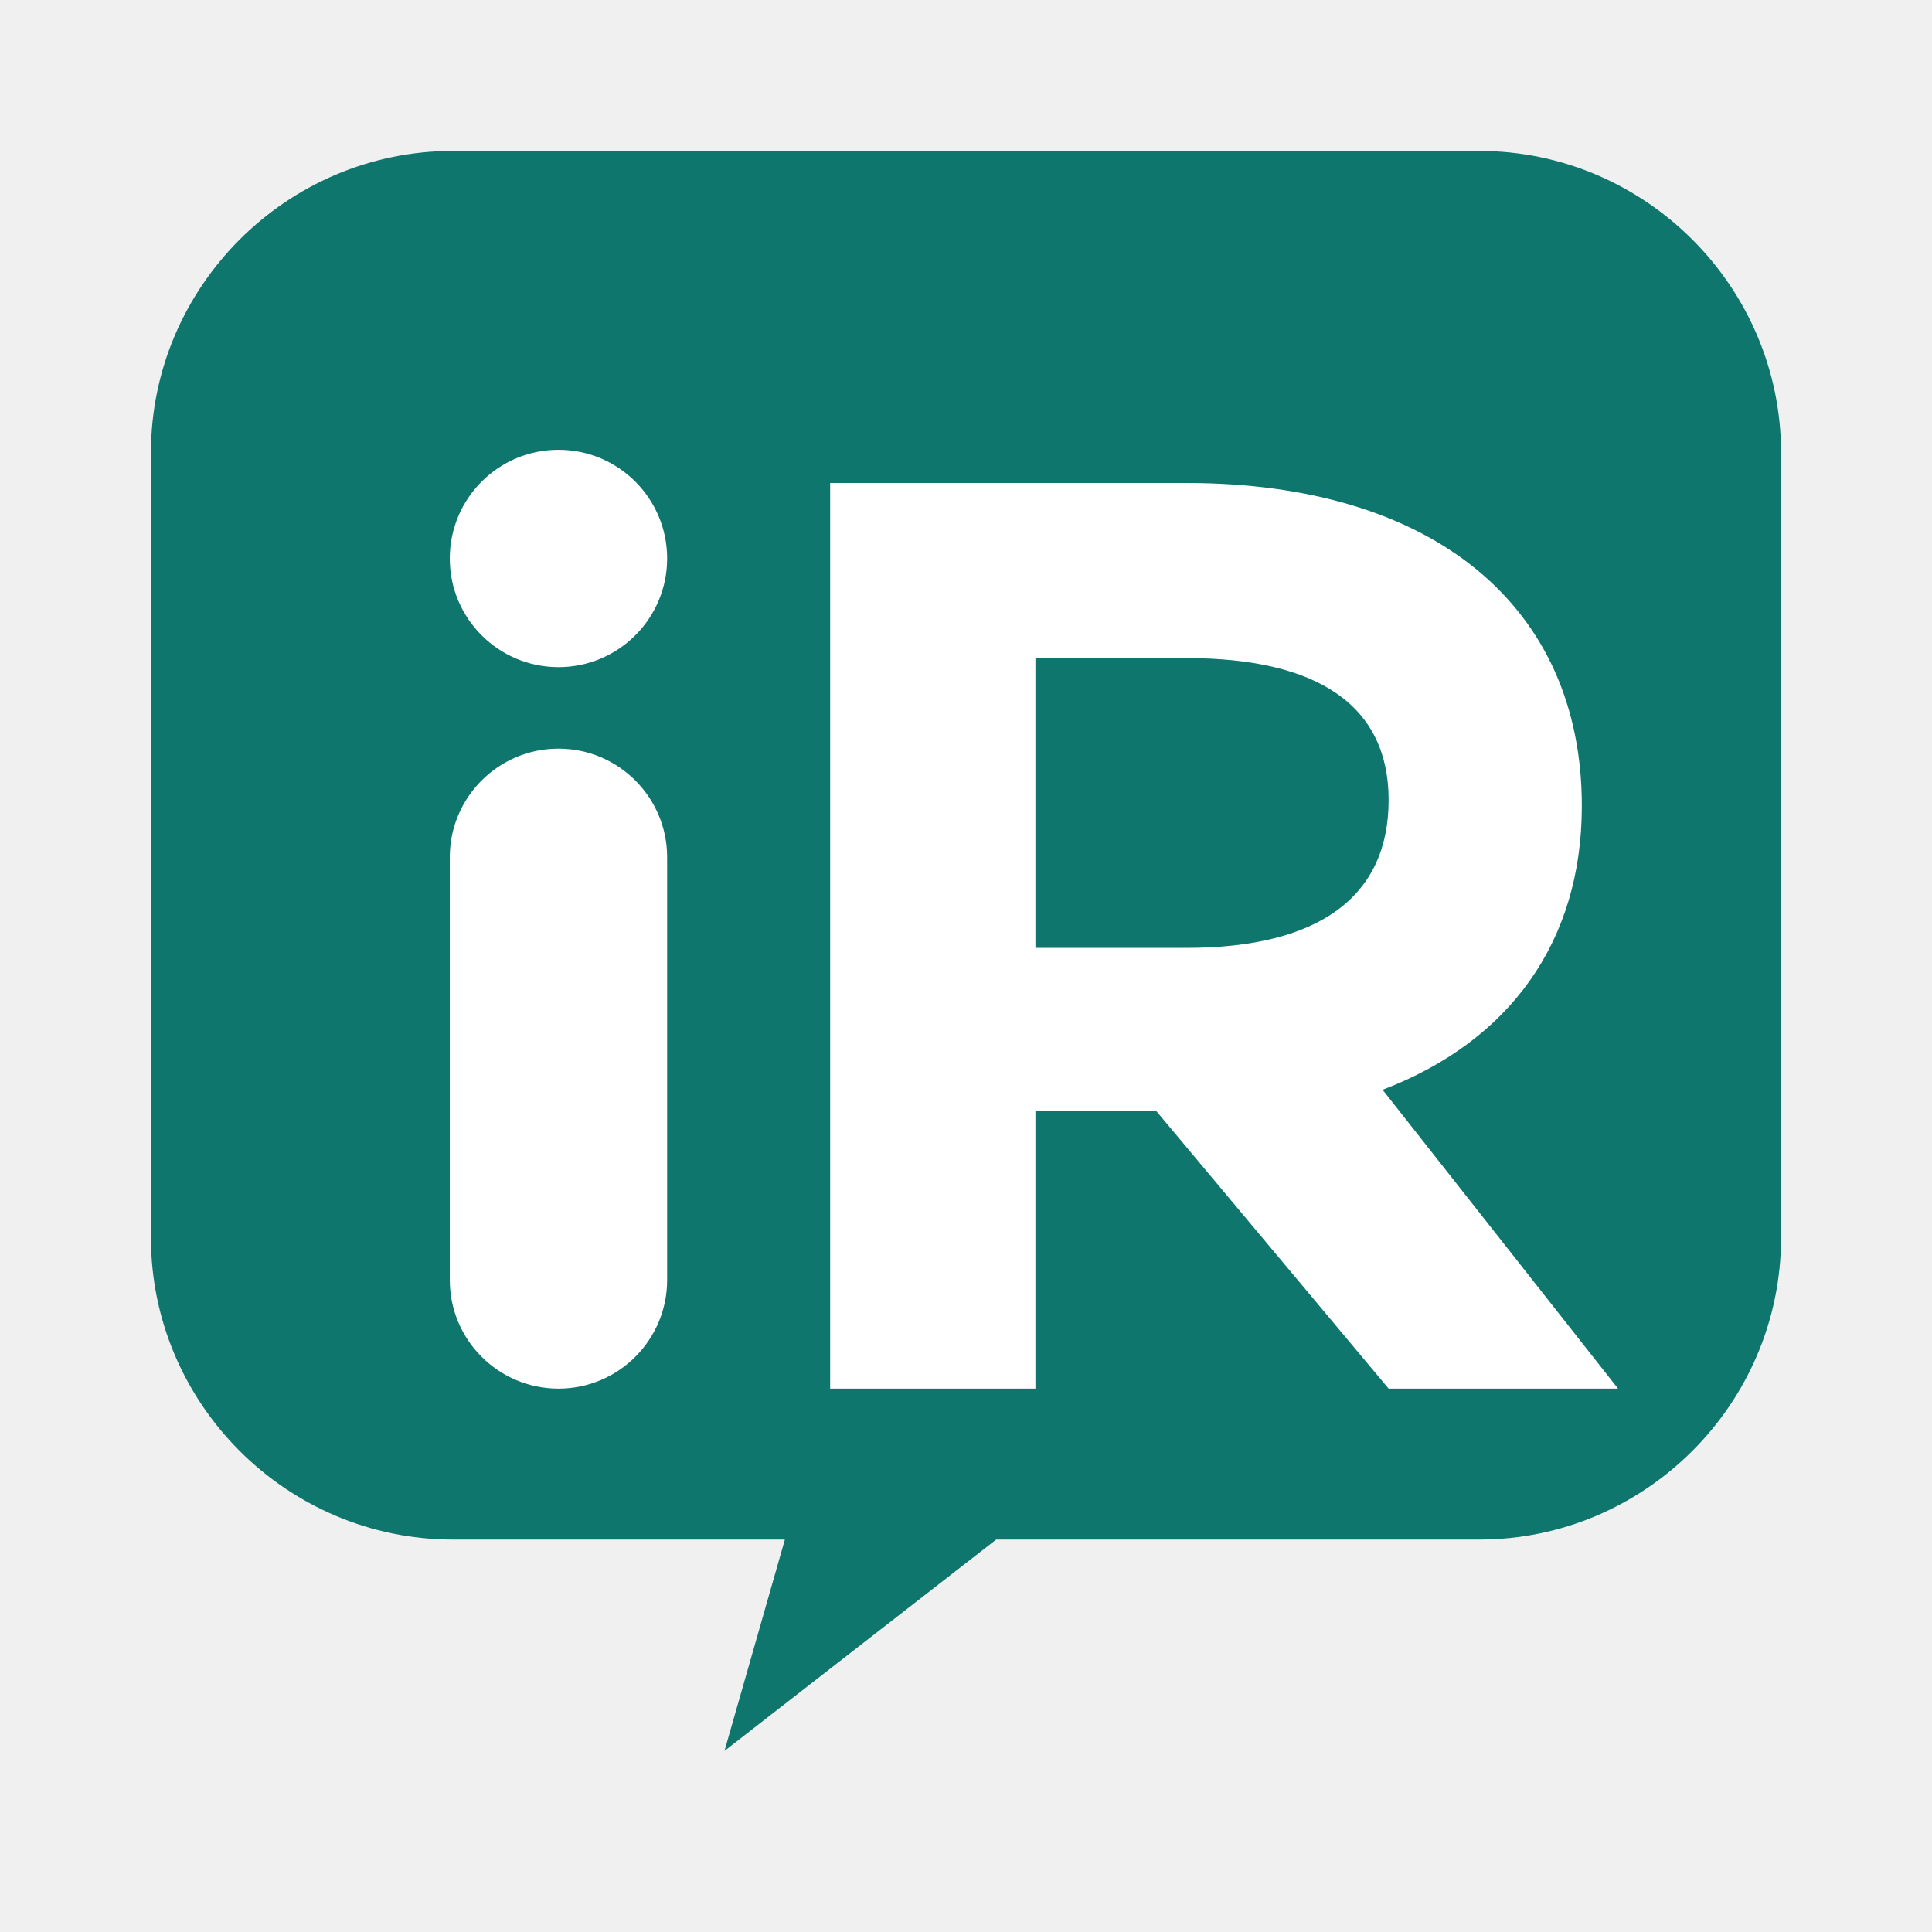
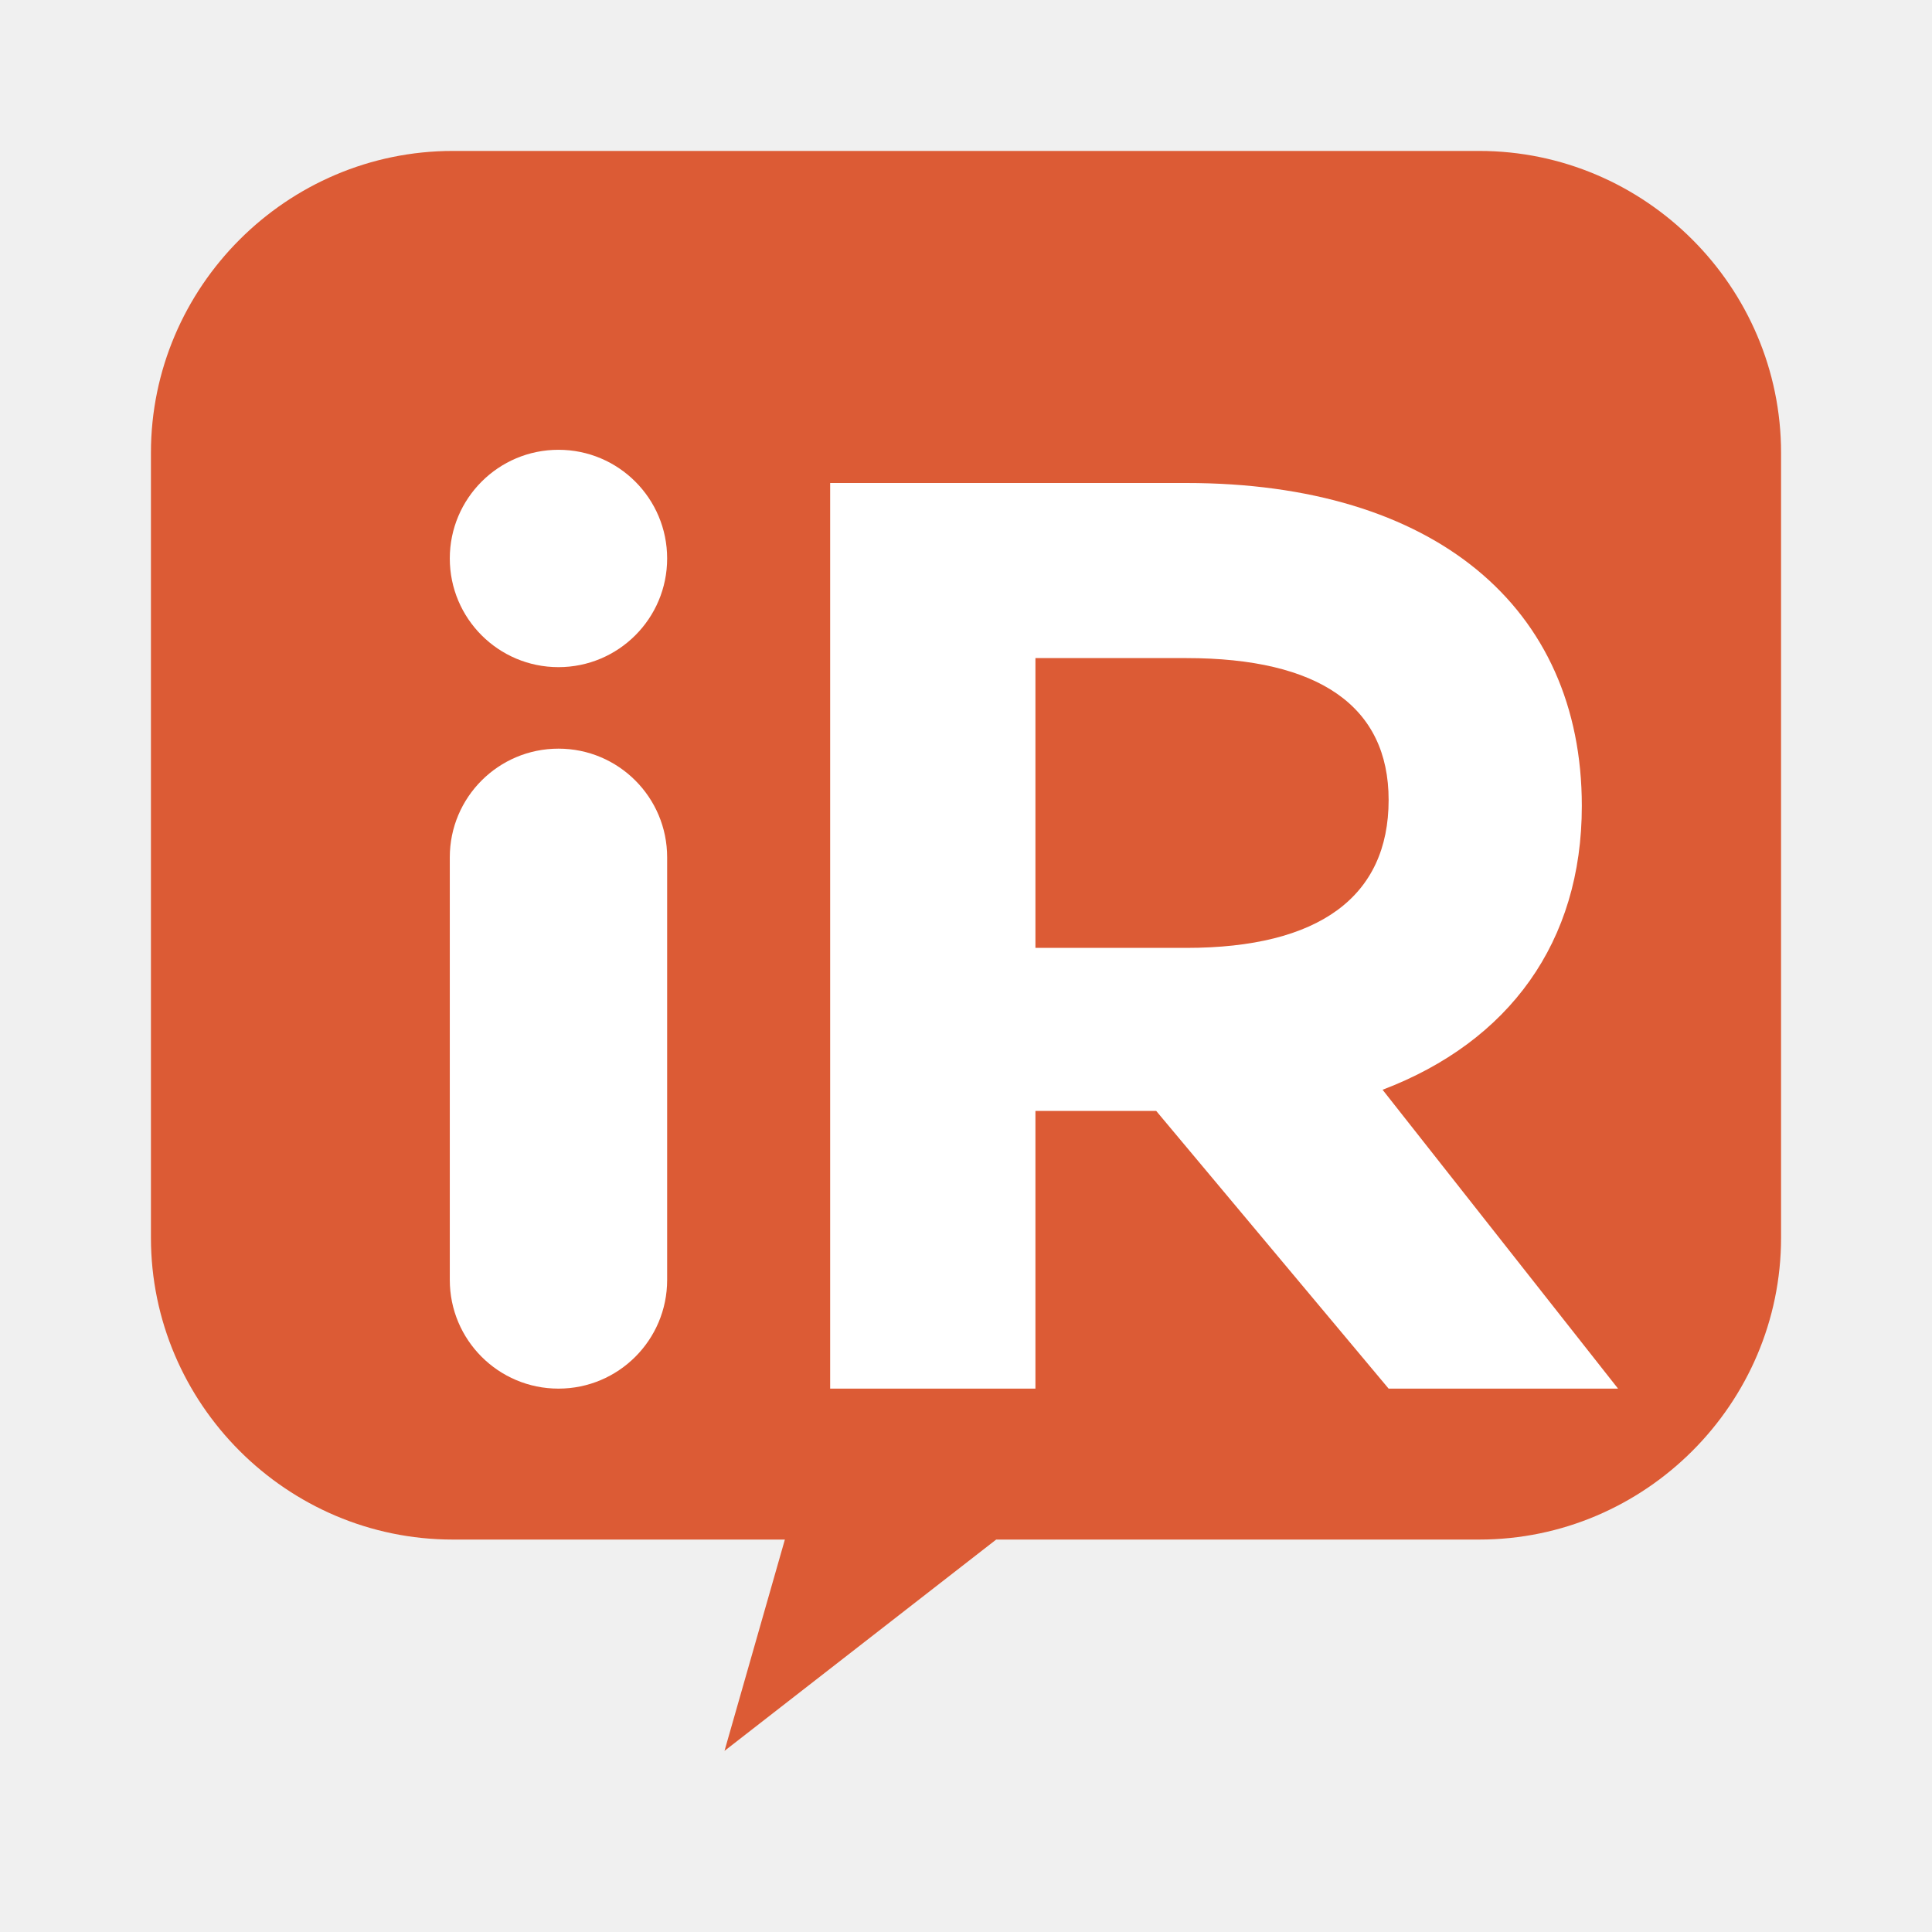
<svg xmlns="http://www.w3.org/2000/svg" viewBox="0 0 64 64">
-   <path fill="#0F766E" d="M15 5h34c5.5 0 10 4.5 10 10v26c0 5.5-4.5 10-10 10H33L24 58l2-7H15C9.5 51 5 46.5 5 41V15C5 9.5 9.5 5 15 5Z" />
+   <path fill="#DC5B35" d="M15 5h34c5.5 0 10 4.5 10 10v26c0 5.5-4.5 10-10 10H33L24 58l2-7H15C9.5 51 5 46.5 5 41V15C5 9.5 9.5 5 15 5Z" />
  <circle cx="18.5" cy="18.5" r="3.6" fill="#fff" />
  <rect x="14.9" y="24.8" width="7.2" height="21.2" rx="3.6" fill="#fff" />
  <path fill="#fff" d="M27.5 46V16h11.8c8.2 0 13.1 4.1 13.1 10.7 0 4.5-2.4 7.8-6.6 9.4l7.8 9.9H46l-7.7-9.2h-4V46h-6.8Zm6.8-14.6h5c4.4 0 6.7-1.7 6.7-4.9 0-3.1-2.3-4.7-6.7-4.7h-5v9.6Z" />
</svg>
